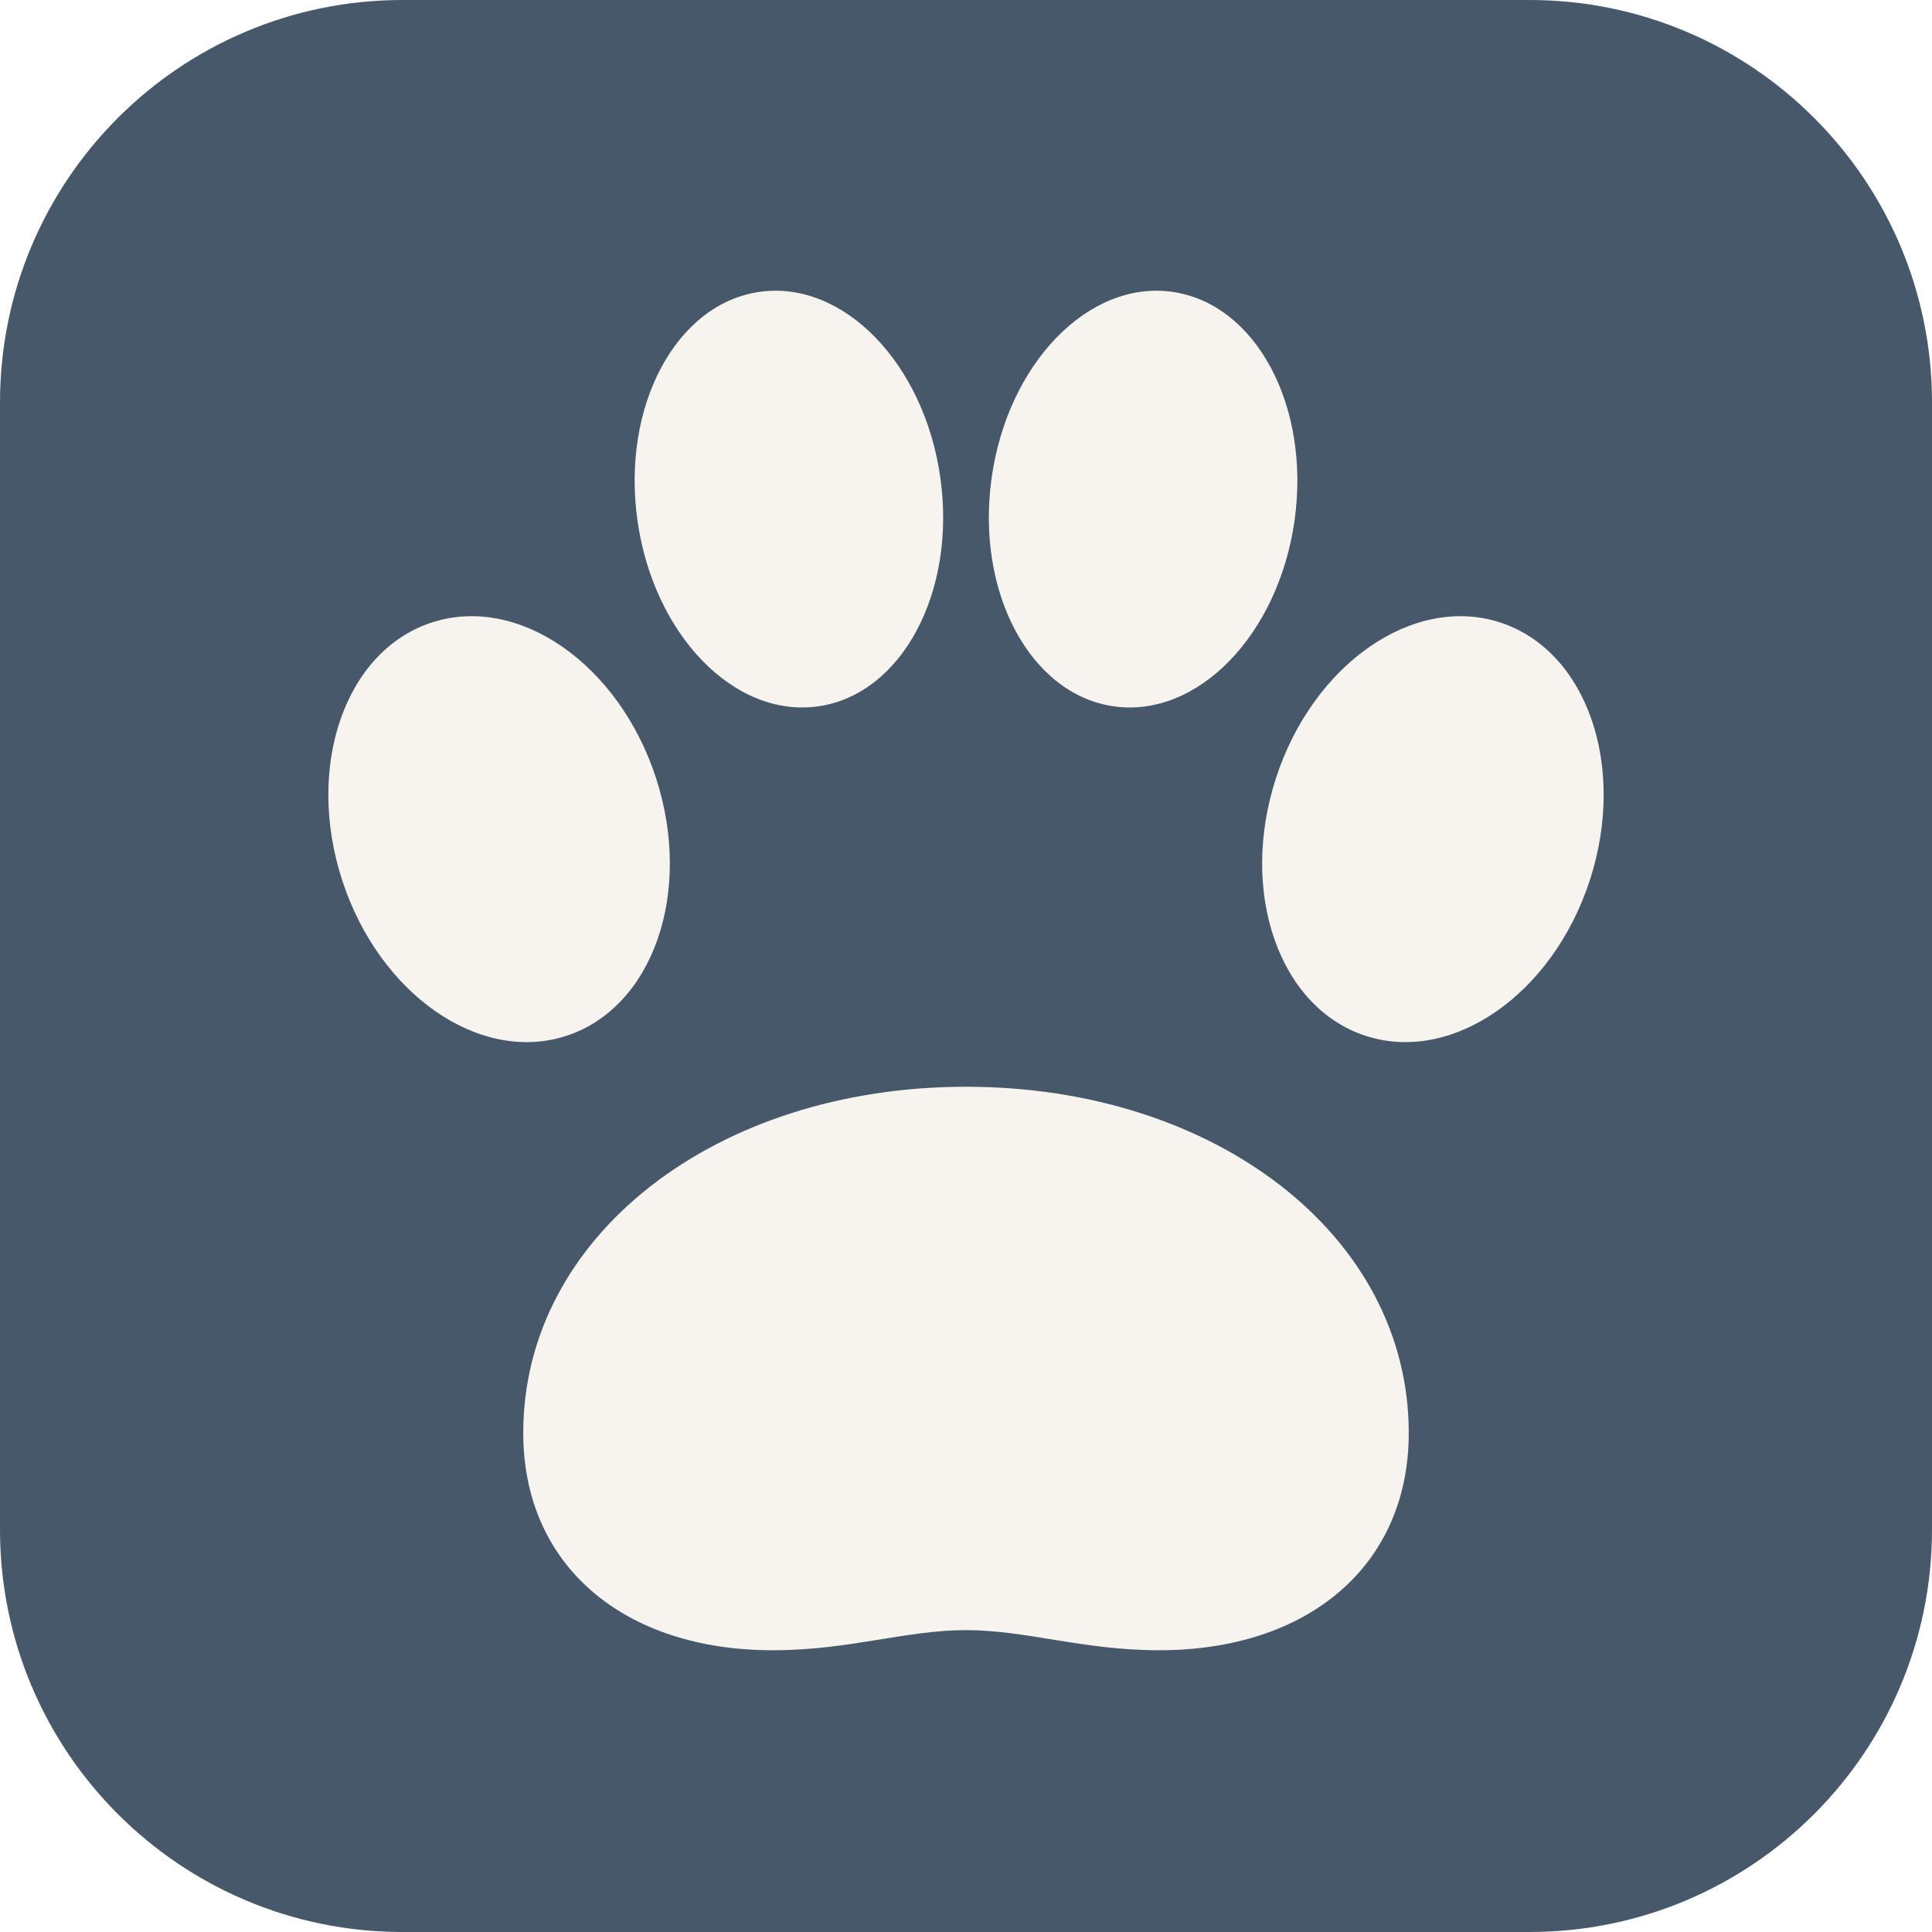
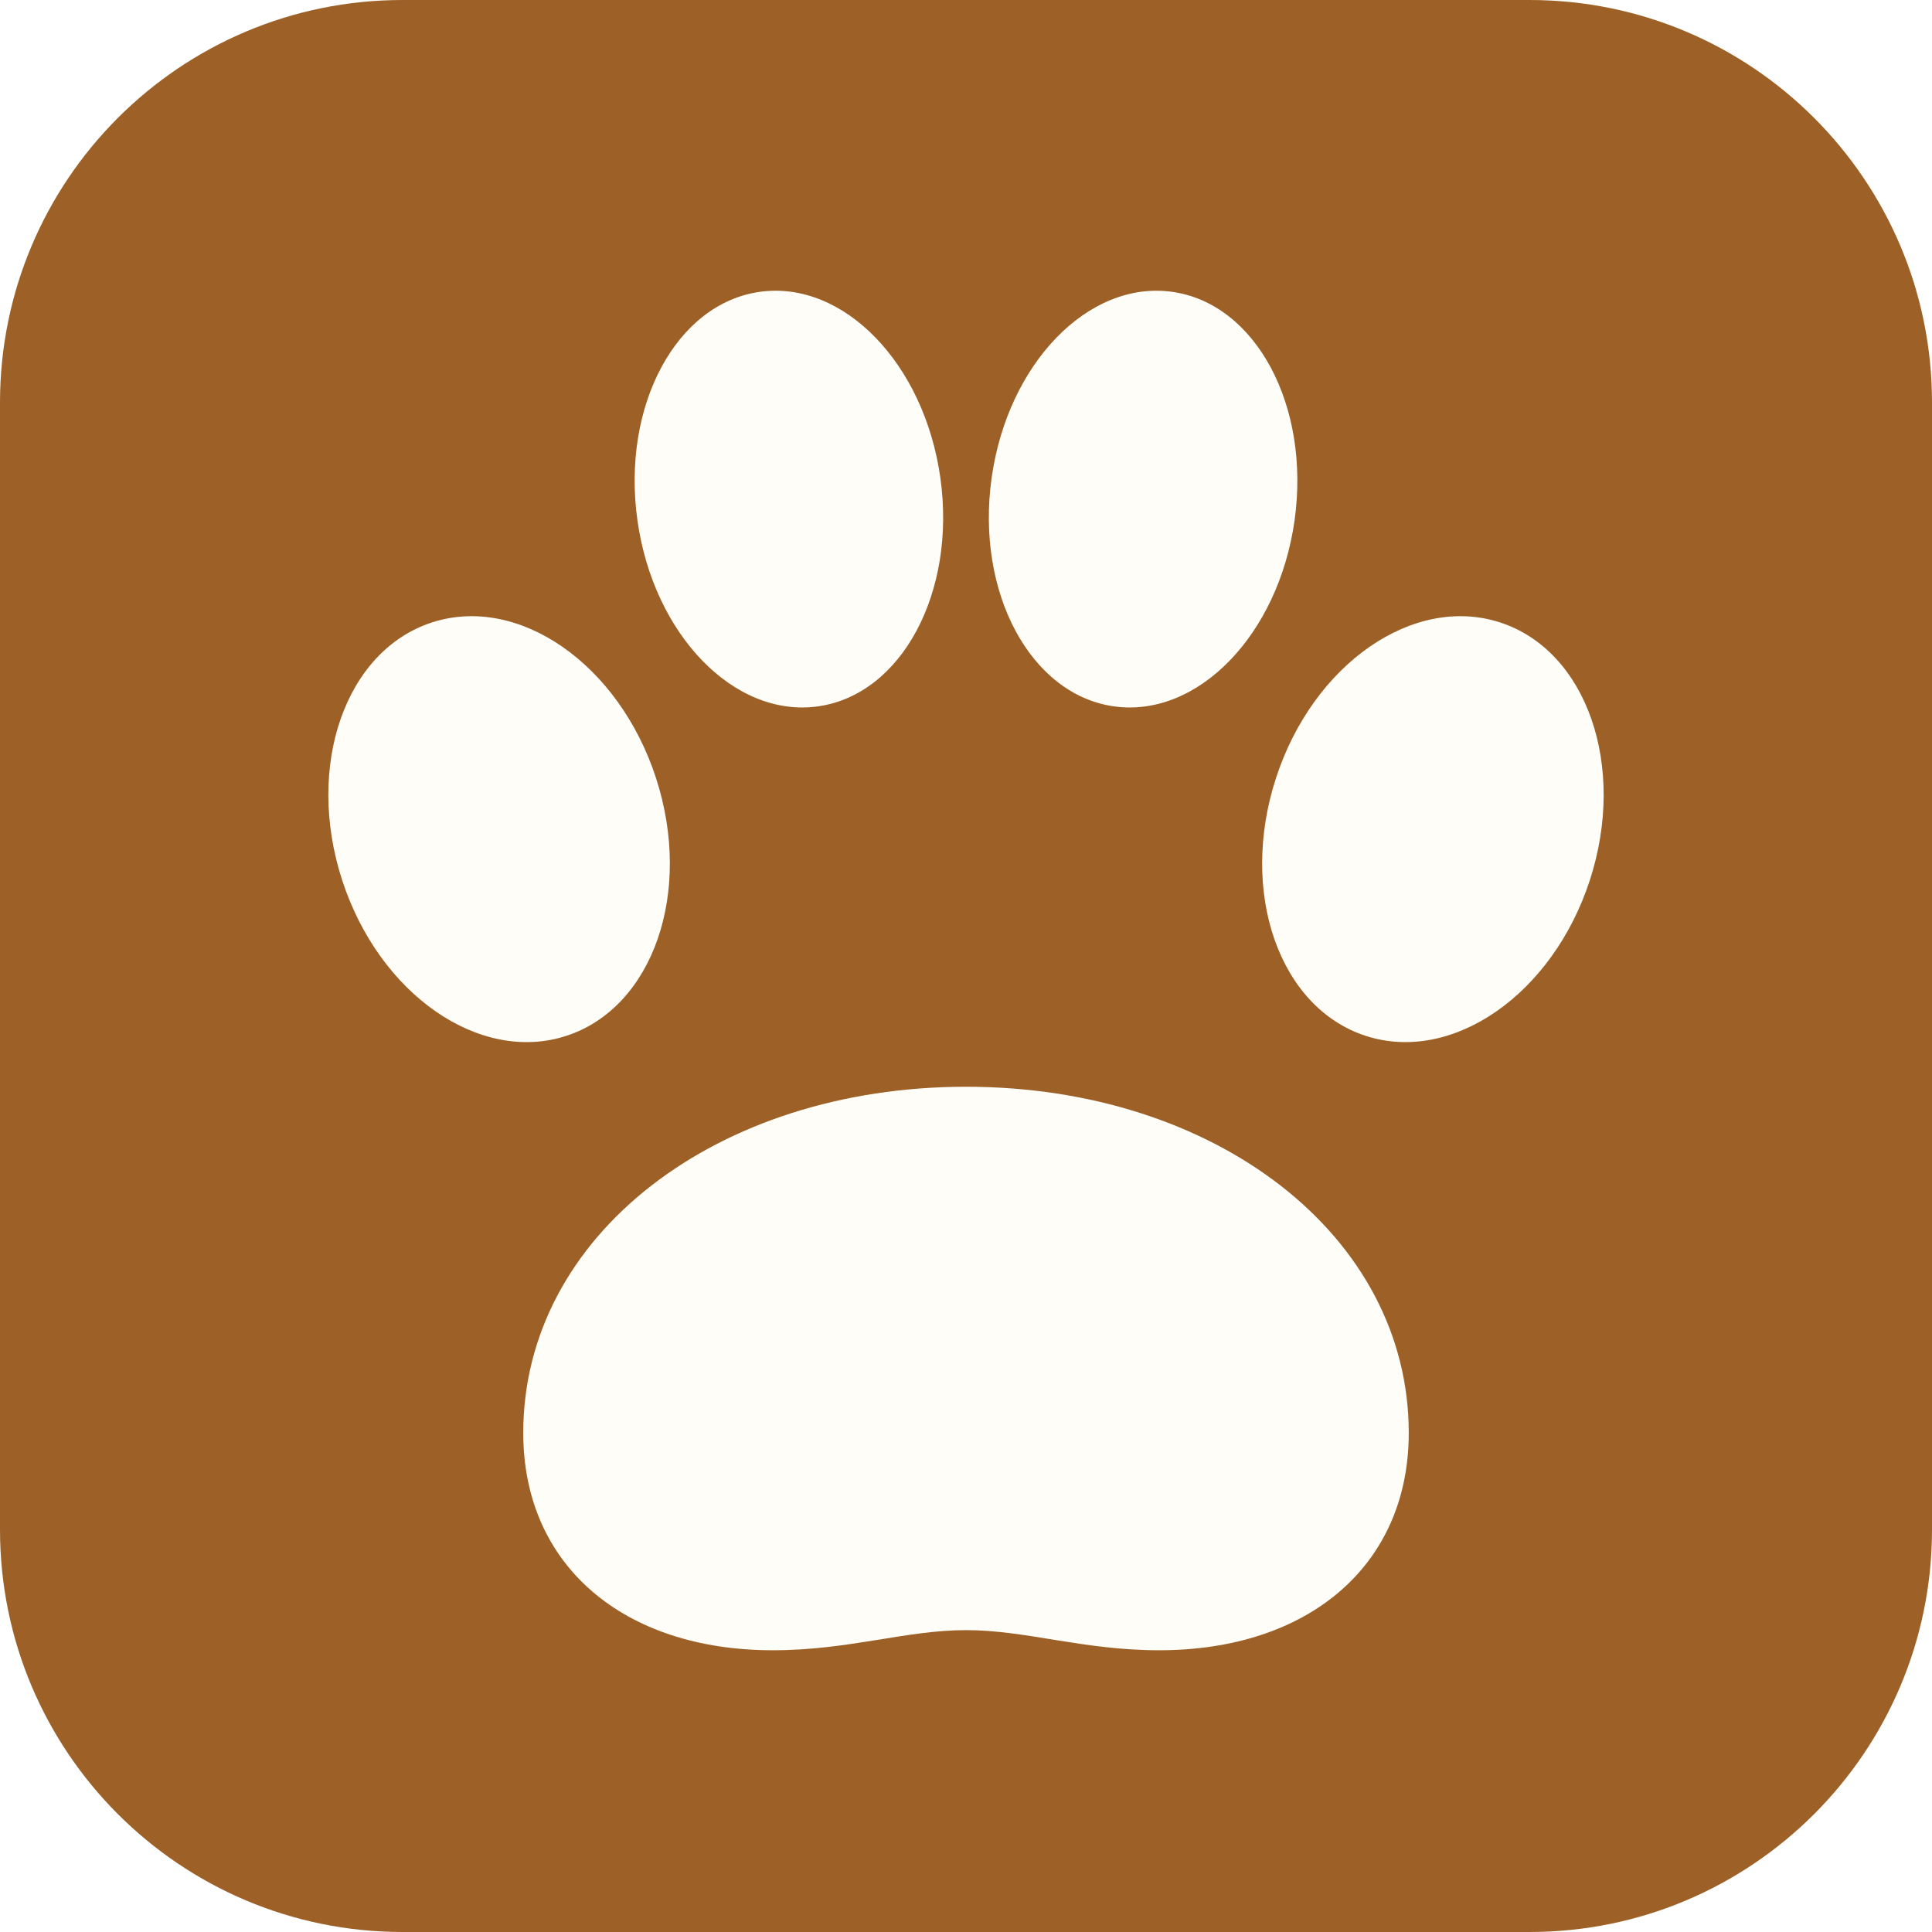
<svg xmlns="http://www.w3.org/2000/svg" viewBox="0 0 48 48">
-   <rect width="48" height="48" rx="10" fill="#47586a" />
-   <g fill="#f7f4f0">
+   <rect width="48" height="48" rx="10" fill="#9d6127" />
+   <g fill="#fffdf7">
    <path d="M24 27c-6.2 0-11 3.7-11 8.6 0 3.3 2.5 5.4 6.2 5.4 1.9 0 3.3-.5 4.8-.5s2.9.5 4.8.5c3.7 0 6.2-2.1 6.2-5.4C35 30.7 30.2 27 24 27Z" />
    <ellipse cx="12.4" cy="20.6" rx="4.1" ry="5.4" transform="rotate(-18 12.4 20.6)" />
    <ellipse cx="35.6" cy="20.6" rx="4.1" ry="5.4" transform="rotate(18 35.6 20.6)" />
    <ellipse cx="19.6" cy="12.4" rx="3.8" ry="5.2" transform="rotate(-8 19.6 12.4)" />
    <ellipse cx="28.4" cy="12.4" rx="3.8" ry="5.2" transform="rotate(8 28.4 12.4)" />
  </g>
</svg>
